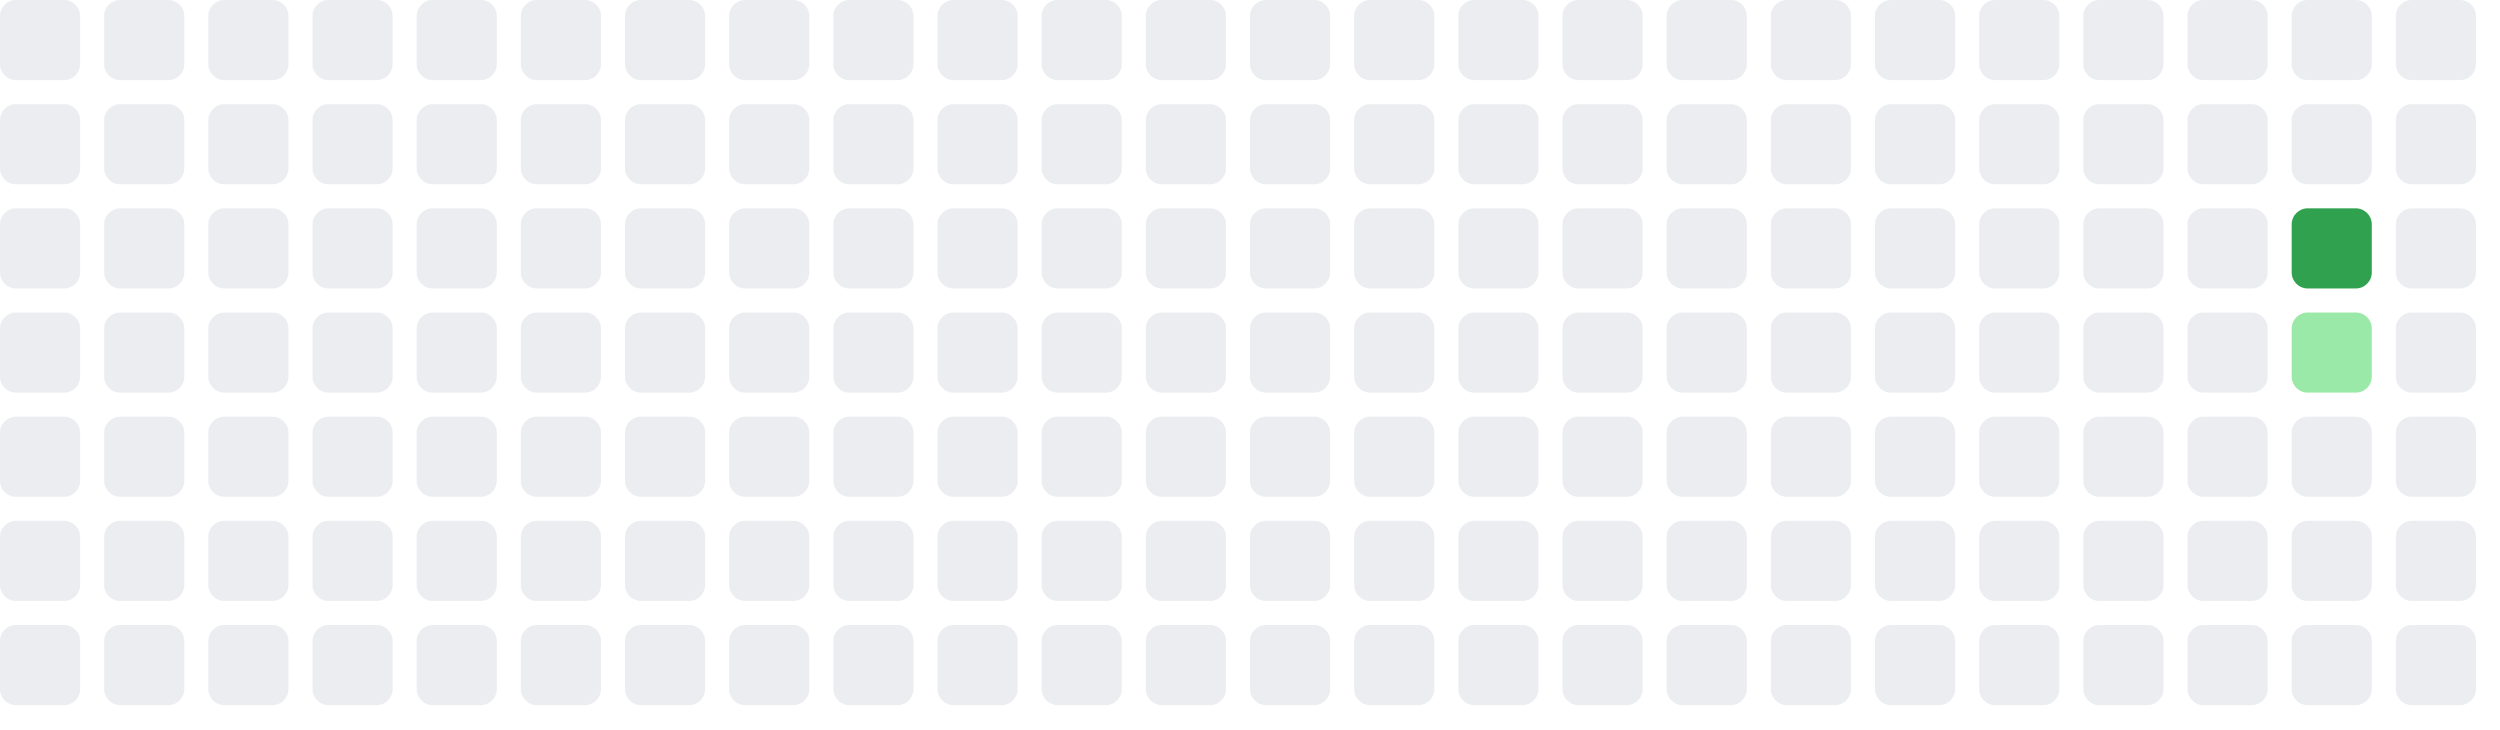
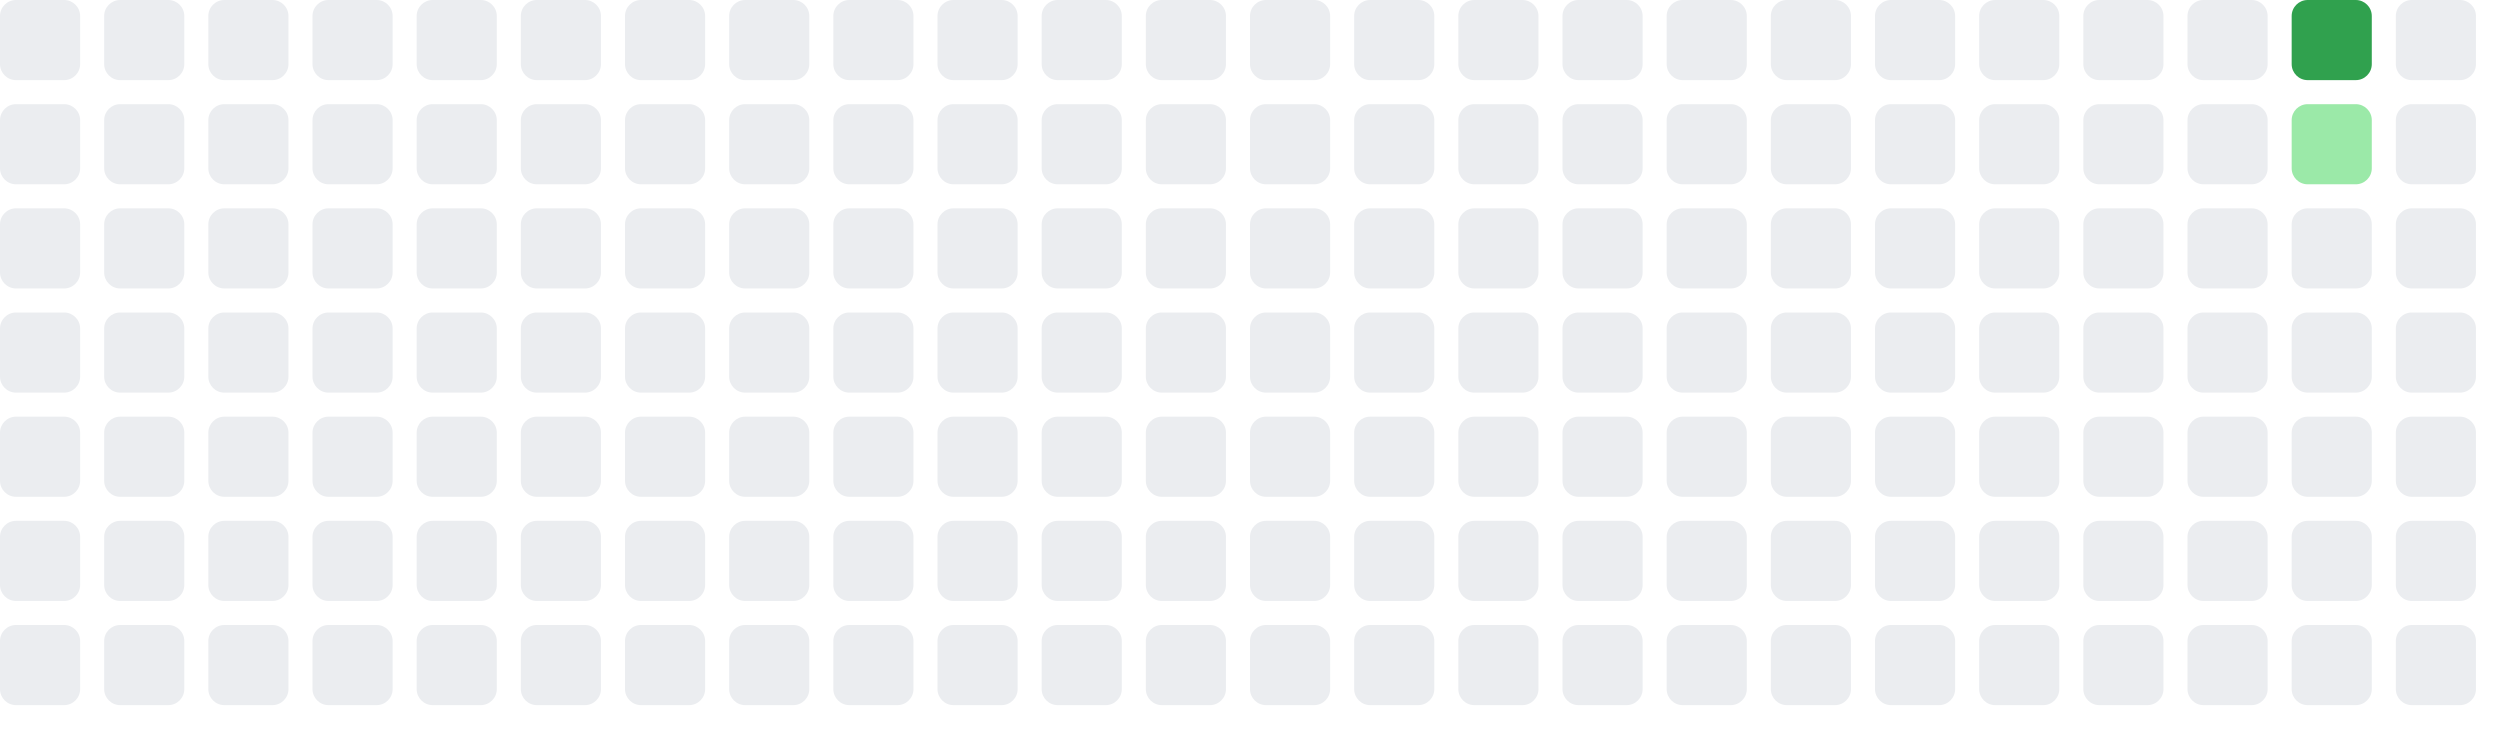
<svg xmlns="http://www.w3.org/2000/svg" width="312" height="91">
  <rect x="0" y="0" width="10" height="10" fill="#ebedf0" rx="2" ry="2" />
  <rect x="0" y="13" width="10" height="10" fill="#ebedf0" rx="2" ry="2" />
  <rect x="0" y="26" width="10" height="10" fill="#ebedf0" rx="2" ry="2" />
  <rect x="0" y="39" width="10" height="10" fill="#ebedf0" rx="2" ry="2" />
  <rect x="0" y="52" width="10" height="10" fill="#ebedf0" rx="2" ry="2" />
  <rect x="0" y="65" width="10" height="10" fill="#ebedf0" rx="2" ry="2" />
  <rect x="0" y="78" width="10" height="10" fill="#ebedf0" rx="2" ry="2" />
  <rect x="13" y="0" width="10" height="10" fill="#ebedf0" rx="2" ry="2" />
  <rect x="13" y="13" width="10" height="10" fill="#ebedf0" rx="2" ry="2" />
  <rect x="13" y="26" width="10" height="10" fill="#ebedf0" rx="2" ry="2" />
  <rect x="13" y="39" width="10" height="10" fill="#ebedf0" rx="2" ry="2" />
  <rect x="13" y="52" width="10" height="10" fill="#ebedf0" rx="2" ry="2" />
  <rect x="13" y="65" width="10" height="10" fill="#ebedf0" rx="2" ry="2" />
  <rect x="13" y="78" width="10" height="10" fill="#ebedf0" rx="2" ry="2" />
  <rect x="26" y="0" width="10" height="10" fill="#ebedf0" rx="2" ry="2" />
  <rect x="26" y="13" width="10" height="10" fill="#ebedf0" rx="2" ry="2" />
  <rect x="26" y="26" width="10" height="10" fill="#ebedf0" rx="2" ry="2" />
  <rect x="26" y="39" width="10" height="10" fill="#ebedf0" rx="2" ry="2" />
  <rect x="26" y="52" width="10" height="10" fill="#ebedf0" rx="2" ry="2" />
  <rect x="26" y="65" width="10" height="10" fill="#ebedf0" rx="2" ry="2" />
  <rect x="26" y="78" width="10" height="10" fill="#ebedf0" rx="2" ry="2" />
  <rect x="39" y="0" width="10" height="10" fill="#ebedf0" rx="2" ry="2" />
  <rect x="39" y="13" width="10" height="10" fill="#ebedf0" rx="2" ry="2" />
  <rect x="39" y="26" width="10" height="10" fill="#ebedf0" rx="2" ry="2" />
  <rect x="39" y="39" width="10" height="10" fill="#ebedf0" rx="2" ry="2" />
  <rect x="39" y="52" width="10" height="10" fill="#ebedf0" rx="2" ry="2" />
  <rect x="39" y="65" width="10" height="10" fill="#ebedf0" rx="2" ry="2" />
  <rect x="39" y="78" width="10" height="10" fill="#ebedf0" rx="2" ry="2" />
  <rect x="52" y="0" width="10" height="10" fill="#ebedf0" rx="2" ry="2" />
  <rect x="52" y="13" width="10" height="10" fill="#ebedf0" rx="2" ry="2" />
  <rect x="52" y="26" width="10" height="10" fill="#ebedf0" rx="2" ry="2" />
  <rect x="52" y="39" width="10" height="10" fill="#ebedf0" rx="2" ry="2" />
  <rect x="52" y="52" width="10" height="10" fill="#ebedf0" rx="2" ry="2" />
  <rect x="52" y="65" width="10" height="10" fill="#ebedf0" rx="2" ry="2" />
  <rect x="52" y="78" width="10" height="10" fill="#ebedf0" rx="2" ry="2" />
  <rect x="65" y="0" width="10" height="10" fill="#ebedf0" rx="2" ry="2" />
  <rect x="65" y="13" width="10" height="10" fill="#ebedf0" rx="2" ry="2" />
  <rect x="65" y="26" width="10" height="10" fill="#ebedf0" rx="2" ry="2" />
  <rect x="65" y="39" width="10" height="10" fill="#ebedf0" rx="2" ry="2" />
  <rect x="65" y="52" width="10" height="10" fill="#ebedf0" rx="2" ry="2" />
  <rect x="65" y="65" width="10" height="10" fill="#ebedf0" rx="2" ry="2" />
  <rect x="65" y="78" width="10" height="10" fill="#ebedf0" rx="2" ry="2" />
  <rect x="78" y="0" width="10" height="10" fill="#ebedf0" rx="2" ry="2" />
  <rect x="78" y="13" width="10" height="10" fill="#ebedf0" rx="2" ry="2" />
  <rect x="78" y="26" width="10" height="10" fill="#ebedf0" rx="2" ry="2" />
  <rect x="78" y="39" width="10" height="10" fill="#ebedf0" rx="2" ry="2" />
  <rect x="78" y="52" width="10" height="10" fill="#ebedf0" rx="2" ry="2" />
  <rect x="78" y="65" width="10" height="10" fill="#ebedf0" rx="2" ry="2" />
  <rect x="78" y="78" width="10" height="10" fill="#ebedf0" rx="2" ry="2" />
  <rect x="91" y="0" width="10" height="10" fill="#ebedf0" rx="2" ry="2" />
  <rect x="91" y="13" width="10" height="10" fill="#ebedf0" rx="2" ry="2" />
  <rect x="91" y="26" width="10" height="10" fill="#ebedf0" rx="2" ry="2" />
  <rect x="91" y="39" width="10" height="10" fill="#ebedf0" rx="2" ry="2" />
  <rect x="91" y="52" width="10" height="10" fill="#ebedf0" rx="2" ry="2" />
  <rect x="91" y="65" width="10" height="10" fill="#ebedf0" rx="2" ry="2" />
  <rect x="91" y="78" width="10" height="10" fill="#ebedf0" rx="2" ry="2" />
  <rect x="104" y="0" width="10" height="10" fill="#ebedf0" rx="2" ry="2" />
  <rect x="104" y="13" width="10" height="10" fill="#ebedf0" rx="2" ry="2" />
  <rect x="104" y="26" width="10" height="10" fill="#ebedf0" rx="2" ry="2" />
  <rect x="104" y="39" width="10" height="10" fill="#ebedf0" rx="2" ry="2" />
  <rect x="104" y="52" width="10" height="10" fill="#ebedf0" rx="2" ry="2" />
  <rect x="104" y="65" width="10" height="10" fill="#ebedf0" rx="2" ry="2" />
  <rect x="104" y="78" width="10" height="10" fill="#ebedf0" rx="2" ry="2" />
  <rect x="117" y="0" width="10" height="10" fill="#ebedf0" rx="2" ry="2" />
  <rect x="117" y="13" width="10" height="10" fill="#ebedf0" rx="2" ry="2" />
  <rect x="117" y="26" width="10" height="10" fill="#ebedf0" rx="2" ry="2" />
  <rect x="117" y="39" width="10" height="10" fill="#ebedf0" rx="2" ry="2" />
  <rect x="117" y="52" width="10" height="10" fill="#ebedf0" rx="2" ry="2" />
  <rect x="117" y="65" width="10" height="10" fill="#ebedf0" rx="2" ry="2" />
  <rect x="117" y="78" width="10" height="10" fill="#ebedf0" rx="2" ry="2" />
  <rect x="130" y="0" width="10" height="10" fill="#ebedf0" rx="2" ry="2" />
  <rect x="130" y="13" width="10" height="10" fill="#ebedf0" rx="2" ry="2" />
  <rect x="130" y="26" width="10" height="10" fill="#ebedf0" rx="2" ry="2" />
  <rect x="130" y="39" width="10" height="10" fill="#ebedf0" rx="2" ry="2" />
  <rect x="130" y="52" width="10" height="10" fill="#ebedf0" rx="2" ry="2" />
  <rect x="130" y="65" width="10" height="10" fill="#ebedf0" rx="2" ry="2" />
  <rect x="130" y="78" width="10" height="10" fill="#ebedf0" rx="2" ry="2" />
  <rect x="143" y="0" width="10" height="10" fill="#ebedf0" rx="2" ry="2" />
  <rect x="143" y="13" width="10" height="10" fill="#ebedf0" rx="2" ry="2" />
  <rect x="143" y="26" width="10" height="10" fill="#ebedf0" rx="2" ry="2" />
  <rect x="143" y="39" width="10" height="10" fill="#ebedf0" rx="2" ry="2" />
  <rect x="143" y="52" width="10" height="10" fill="#ebedf0" rx="2" ry="2" />
  <rect x="143" y="65" width="10" height="10" fill="#ebedf0" rx="2" ry="2" />
  <rect x="143" y="78" width="10" height="10" fill="#ebedf0" rx="2" ry="2" />
  <rect x="156" y="0" width="10" height="10" fill="#ebedf0" rx="2" ry="2" />
  <rect x="156" y="13" width="10" height="10" fill="#ebedf0" rx="2" ry="2" />
  <rect x="156" y="26" width="10" height="10" fill="#ebedf0" rx="2" ry="2" />
  <rect x="156" y="39" width="10" height="10" fill="#ebedf0" rx="2" ry="2" />
  <rect x="156" y="52" width="10" height="10" fill="#ebedf0" rx="2" ry="2" />
  <rect x="156" y="65" width="10" height="10" fill="#ebedf0" rx="2" ry="2" />
  <rect x="156" y="78" width="10" height="10" fill="#ebedf0" rx="2" ry="2" />
  <rect x="169" y="0" width="10" height="10" fill="#ebedf0" rx="2" ry="2" />
  <rect x="169" y="13" width="10" height="10" fill="#ebedf0" rx="2" ry="2" />
  <rect x="169" y="26" width="10" height="10" fill="#ebedf0" rx="2" ry="2" />
  <rect x="169" y="39" width="10" height="10" fill="#ebedf0" rx="2" ry="2" />
  <rect x="169" y="52" width="10" height="10" fill="#ebedf0" rx="2" ry="2" />
  <rect x="169" y="65" width="10" height="10" fill="#ebedf0" rx="2" ry="2" />
  <rect x="169" y="78" width="10" height="10" fill="#ebedf0" rx="2" ry="2" />
  <rect x="182" y="0" width="10" height="10" fill="#ebedf0" rx="2" ry="2" />
  <rect x="182" y="13" width="10" height="10" fill="#ebedf0" rx="2" ry="2" />
  <rect x="182" y="26" width="10" height="10" fill="#ebedf0" rx="2" ry="2" />
  <rect x="182" y="39" width="10" height="10" fill="#ebedf0" rx="2" ry="2" />
  <rect x="182" y="52" width="10" height="10" fill="#ebedf0" rx="2" ry="2" />
  <rect x="182" y="65" width="10" height="10" fill="#ebedf0" rx="2" ry="2" />
  <rect x="182" y="78" width="10" height="10" fill="#ebedf0" rx="2" ry="2" />
  <rect x="195" y="0" width="10" height="10" fill="#ebedf0" rx="2" ry="2" />
  <rect x="195" y="13" width="10" height="10" fill="#ebedf0" rx="2" ry="2" />
  <rect x="195" y="26" width="10" height="10" fill="#ebedf0" rx="2" ry="2" />
  <rect x="195" y="39" width="10" height="10" fill="#ebedf0" rx="2" ry="2" />
  <rect x="195" y="52" width="10" height="10" fill="#ebedf0" rx="2" ry="2" />
  <rect x="195" y="65" width="10" height="10" fill="#ebedf0" rx="2" ry="2" />
  <rect x="195" y="78" width="10" height="10" fill="#ebedf0" rx="2" ry="2" />
  <rect x="208" y="0" width="10" height="10" fill="#ebedf0" rx="2" ry="2" />
  <rect x="208" y="13" width="10" height="10" fill="#ebedf0" rx="2" ry="2" />
  <rect x="208" y="26" width="10" height="10" fill="#ebedf0" rx="2" ry="2" />
  <rect x="208" y="39" width="10" height="10" fill="#ebedf0" rx="2" ry="2" />
  <rect x="208" y="52" width="10" height="10" fill="#ebedf0" rx="2" ry="2" />
  <rect x="208" y="65" width="10" height="10" fill="#ebedf0" rx="2" ry="2" />
  <rect x="208" y="78" width="10" height="10" fill="#ebedf0" rx="2" ry="2" />
  <rect x="221" y="0" width="10" height="10" fill="#ebedf0" rx="2" ry="2" />
  <rect x="221" y="13" width="10" height="10" fill="#ebedf0" rx="2" ry="2" />
  <rect x="221" y="26" width="10" height="10" fill="#ebedf0" rx="2" ry="2" />
  <rect x="221" y="39" width="10" height="10" fill="#ebedf0" rx="2" ry="2" />
  <rect x="221" y="52" width="10" height="10" fill="#ebedf0" rx="2" ry="2" />
  <rect x="221" y="65" width="10" height="10" fill="#ebedf0" rx="2" ry="2" />
  <rect x="221" y="78" width="10" height="10" fill="#ebedf0" rx="2" ry="2" />
  <rect x="234" y="0" width="10" height="10" fill="#ebedf0" rx="2" ry="2" />
  <rect x="234" y="13" width="10" height="10" fill="#ebedf0" rx="2" ry="2" />
  <rect x="234" y="26" width="10" height="10" fill="#ebedf0" rx="2" ry="2" />
  <rect x="234" y="39" width="10" height="10" fill="#ebedf0" rx="2" ry="2" />
  <rect x="234" y="52" width="10" height="10" fill="#ebedf0" rx="2" ry="2" />
  <rect x="234" y="65" width="10" height="10" fill="#ebedf0" rx="2" ry="2" />
  <rect x="234" y="78" width="10" height="10" fill="#ebedf0" rx="2" ry="2" />
  <rect x="247" y="0" width="10" height="10" fill="#ebedf0" rx="2" ry="2" />
  <rect x="247" y="13" width="10" height="10" fill="#ebedf0" rx="2" ry="2" />
  <rect x="247" y="26" width="10" height="10" fill="#ebedf0" rx="2" ry="2" />
  <rect x="247" y="39" width="10" height="10" fill="#ebedf0" rx="2" ry="2" />
  <rect x="247" y="52" width="10" height="10" fill="#ebedf0" rx="2" ry="2" />
  <rect x="247" y="65" width="10" height="10" fill="#ebedf0" rx="2" ry="2" />
  <rect x="247" y="78" width="10" height="10" fill="#ebedf0" rx="2" ry="2" />
  <rect x="260" y="0" width="10" height="10" fill="#ebedf0" rx="2" ry="2" />
  <rect x="260" y="13" width="10" height="10" fill="#ebedf0" rx="2" ry="2" />
  <rect x="260" y="26" width="10" height="10" fill="#ebedf0" rx="2" ry="2" />
  <rect x="260" y="39" width="10" height="10" fill="#ebedf0" rx="2" ry="2" />
  <rect x="260" y="52" width="10" height="10" fill="#ebedf0" rx="2" ry="2" />
  <rect x="260" y="65" width="10" height="10" fill="#ebedf0" rx="2" ry="2" />
  <rect x="260" y="78" width="10" height="10" fill="#ebedf0" rx="2" ry="2" />
  <rect x="273" y="0" width="10" height="10" fill="#ebedf0" rx="2" ry="2" />
  <rect x="273" y="13" width="10" height="10" fill="#ebedf0" rx="2" ry="2" />
  <rect x="273" y="26" width="10" height="10" fill="#ebedf0" rx="2" ry="2" />
  <rect x="273" y="39" width="10" height="10" fill="#ebedf0" rx="2" ry="2" />
  <rect x="273" y="52" width="10" height="10" fill="#ebedf0" rx="2" ry="2" />
  <rect x="273" y="65" width="10" height="10" fill="#ebedf0" rx="2" ry="2" />
  <rect x="273" y="78" width="10" height="10" fill="#ebedf0" rx="2" ry="2" />
-   <rect x="286" y="0" width="10" height="10" fill="#ebedf0" rx="2" ry="2" />
-   <rect x="286" y="13" width="10" height="10" fill="#ebedf0" rx="2" ry="2" />
-   <rect x="286" y="26" width="10" height="10" fill="#30a14e" rx="2" ry="2" />
-   <rect x="286" y="39" width="10" height="10" fill="#9be9a8" rx="2" ry="2" />
+   <rect x="286" y="0" width="10" height="10" fill="#30a14e" rx="2" ry="2" />
+   <rect x="286" y="13" width="10" height="10" fill="#9be9a8" rx="2" ry="2" />
+   <rect x="286" y="26" width="10" height="10" fill="#ebedf0" rx="2" ry="2" />
+   <rect x="286" y="39" width="10" height="10" fill="#ebedf0" rx="2" ry="2" />
  <rect x="286" y="52" width="10" height="10" fill="#ebedf0" rx="2" ry="2" />
  <rect x="286" y="65" width="10" height="10" fill="#ebedf0" rx="2" ry="2" />
  <rect x="286" y="78" width="10" height="10" fill="#ebedf0" rx="2" ry="2" />
  <rect x="299" y="0" width="10" height="10" fill="#ebedf0" rx="2" ry="2" />
  <rect x="299" y="13" width="10" height="10" fill="#ebedf0" rx="2" ry="2" />
  <rect x="299" y="26" width="10" height="10" fill="#ebedf0" rx="2" ry="2" />
  <rect x="299" y="39" width="10" height="10" fill="#ebedf0" rx="2" ry="2" />
  <rect x="299" y="52" width="10" height="10" fill="#ebedf0" rx="2" ry="2" />
  <rect x="299" y="65" width="10" height="10" fill="#ebedf0" rx="2" ry="2" />
  <rect x="299" y="78" width="10" height="10" fill="#ebedf0" rx="2" ry="2" />
</svg>
